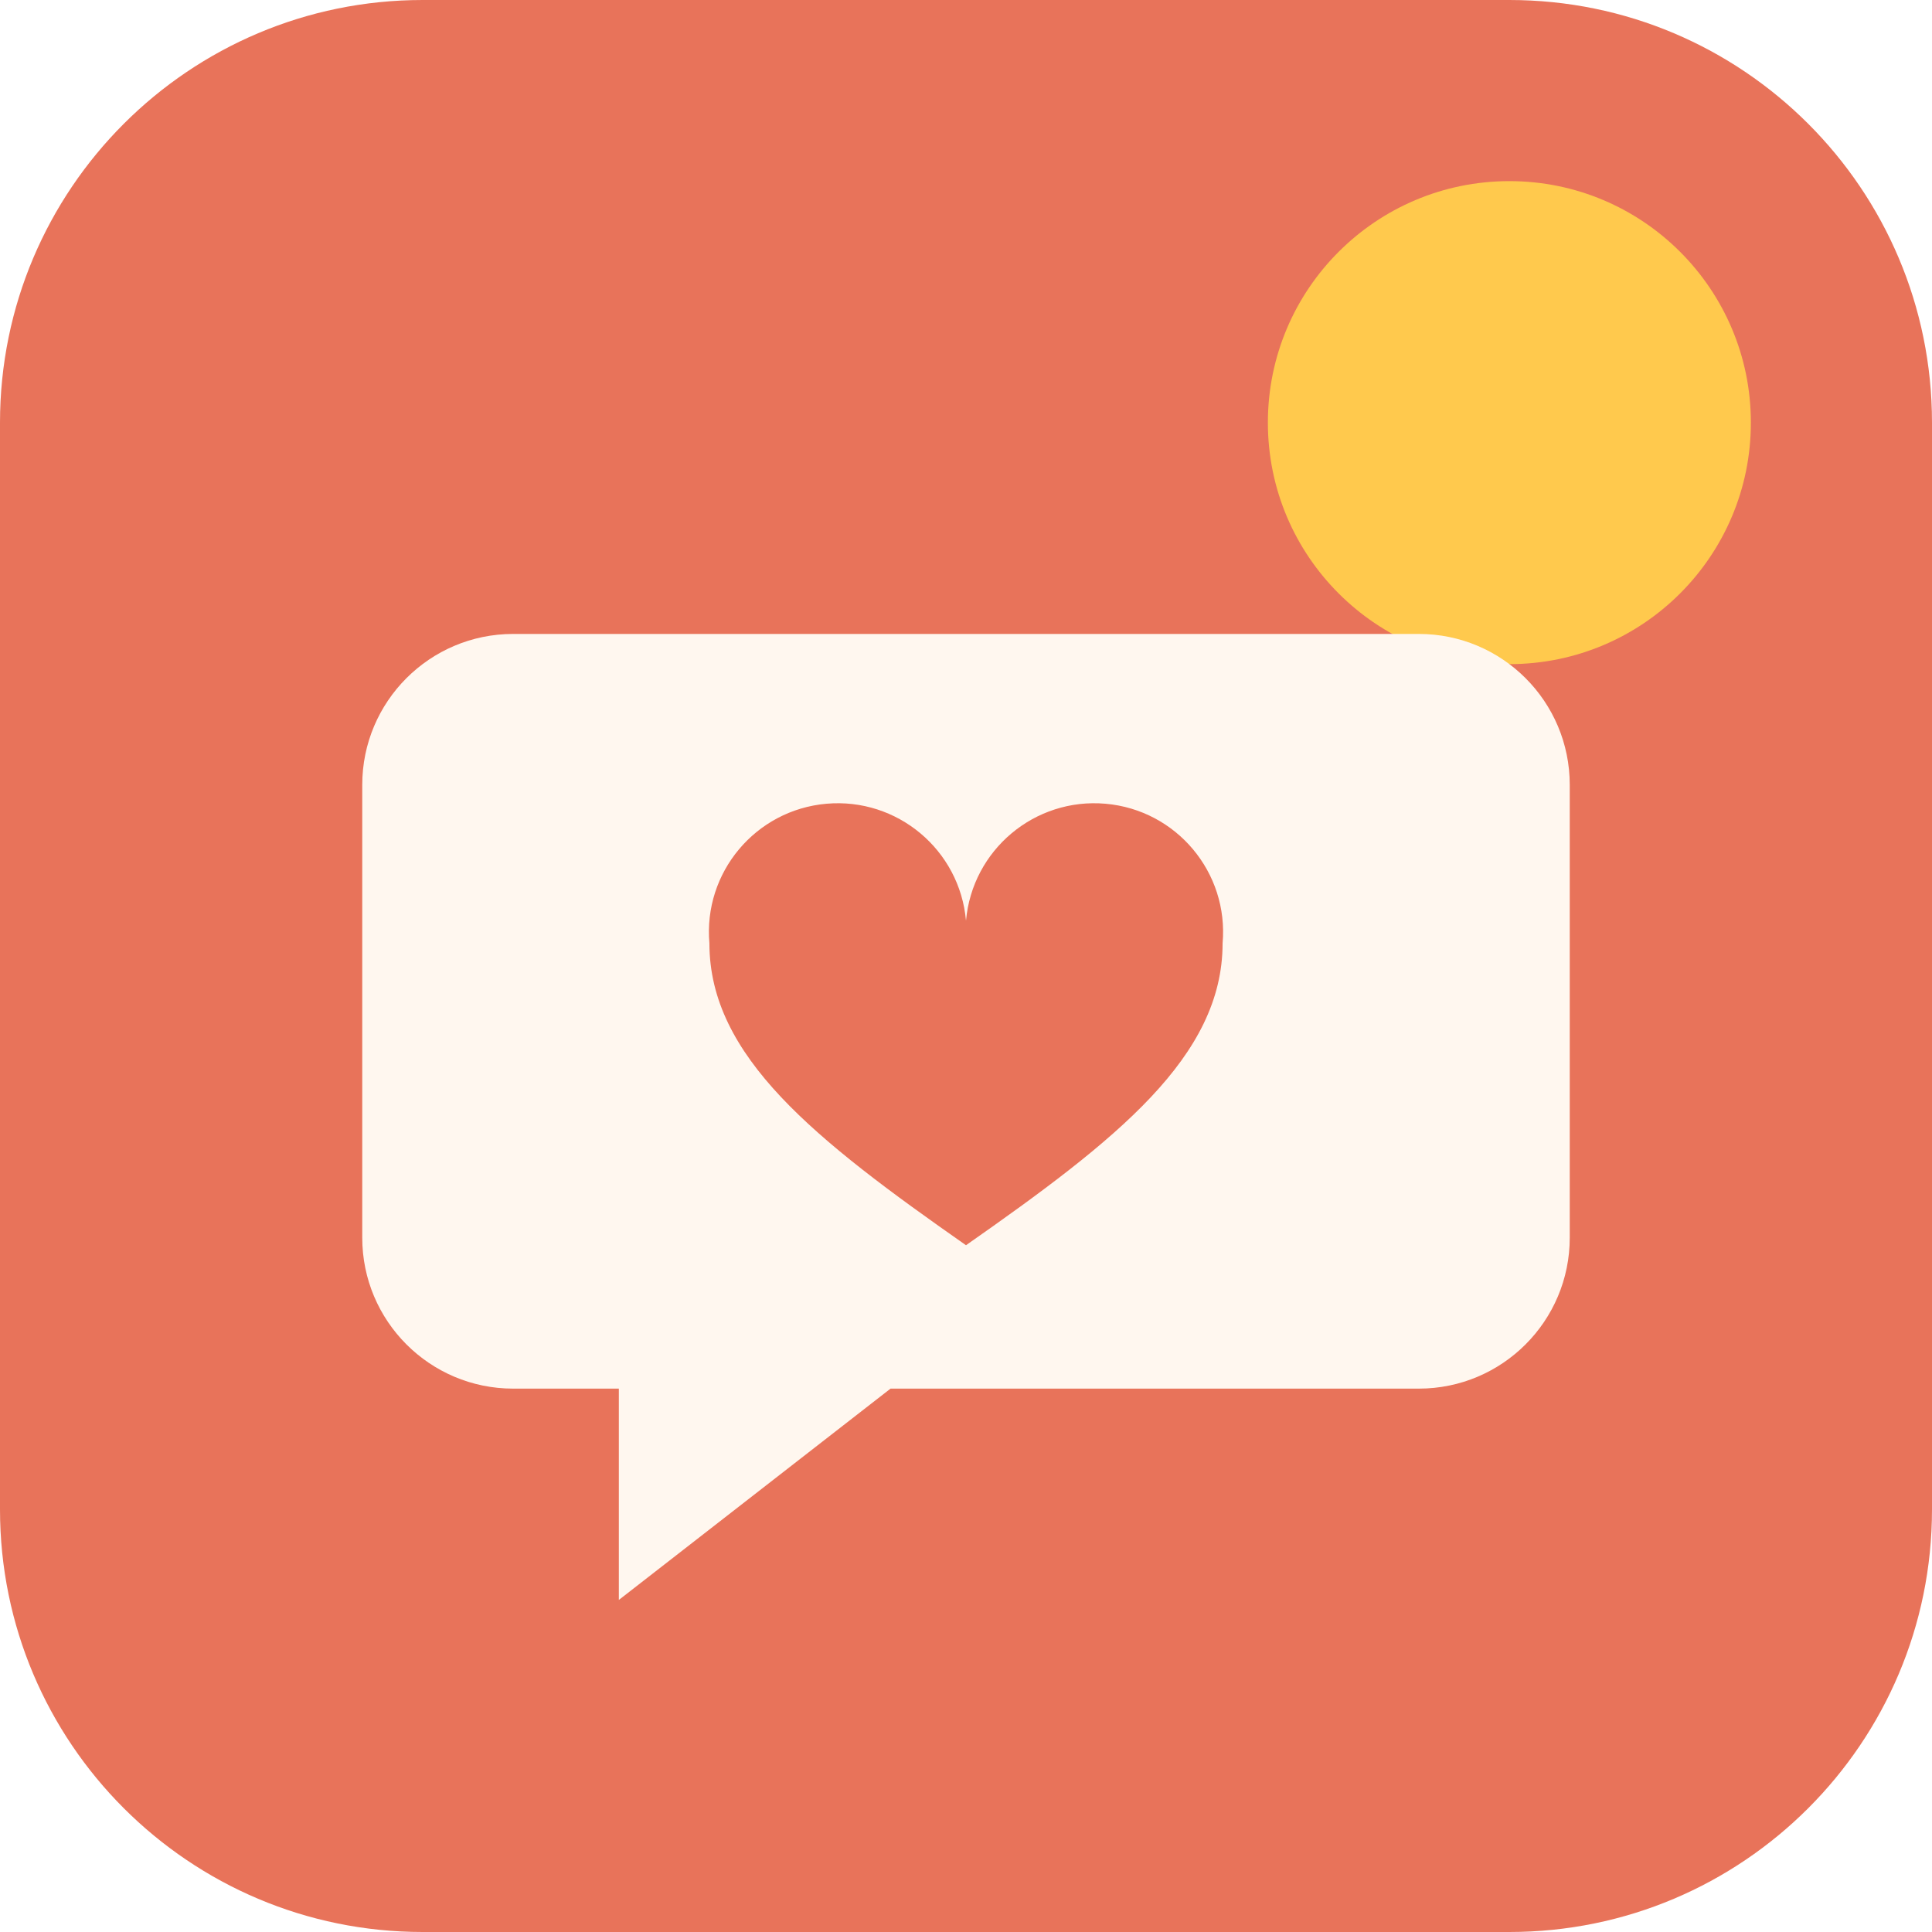
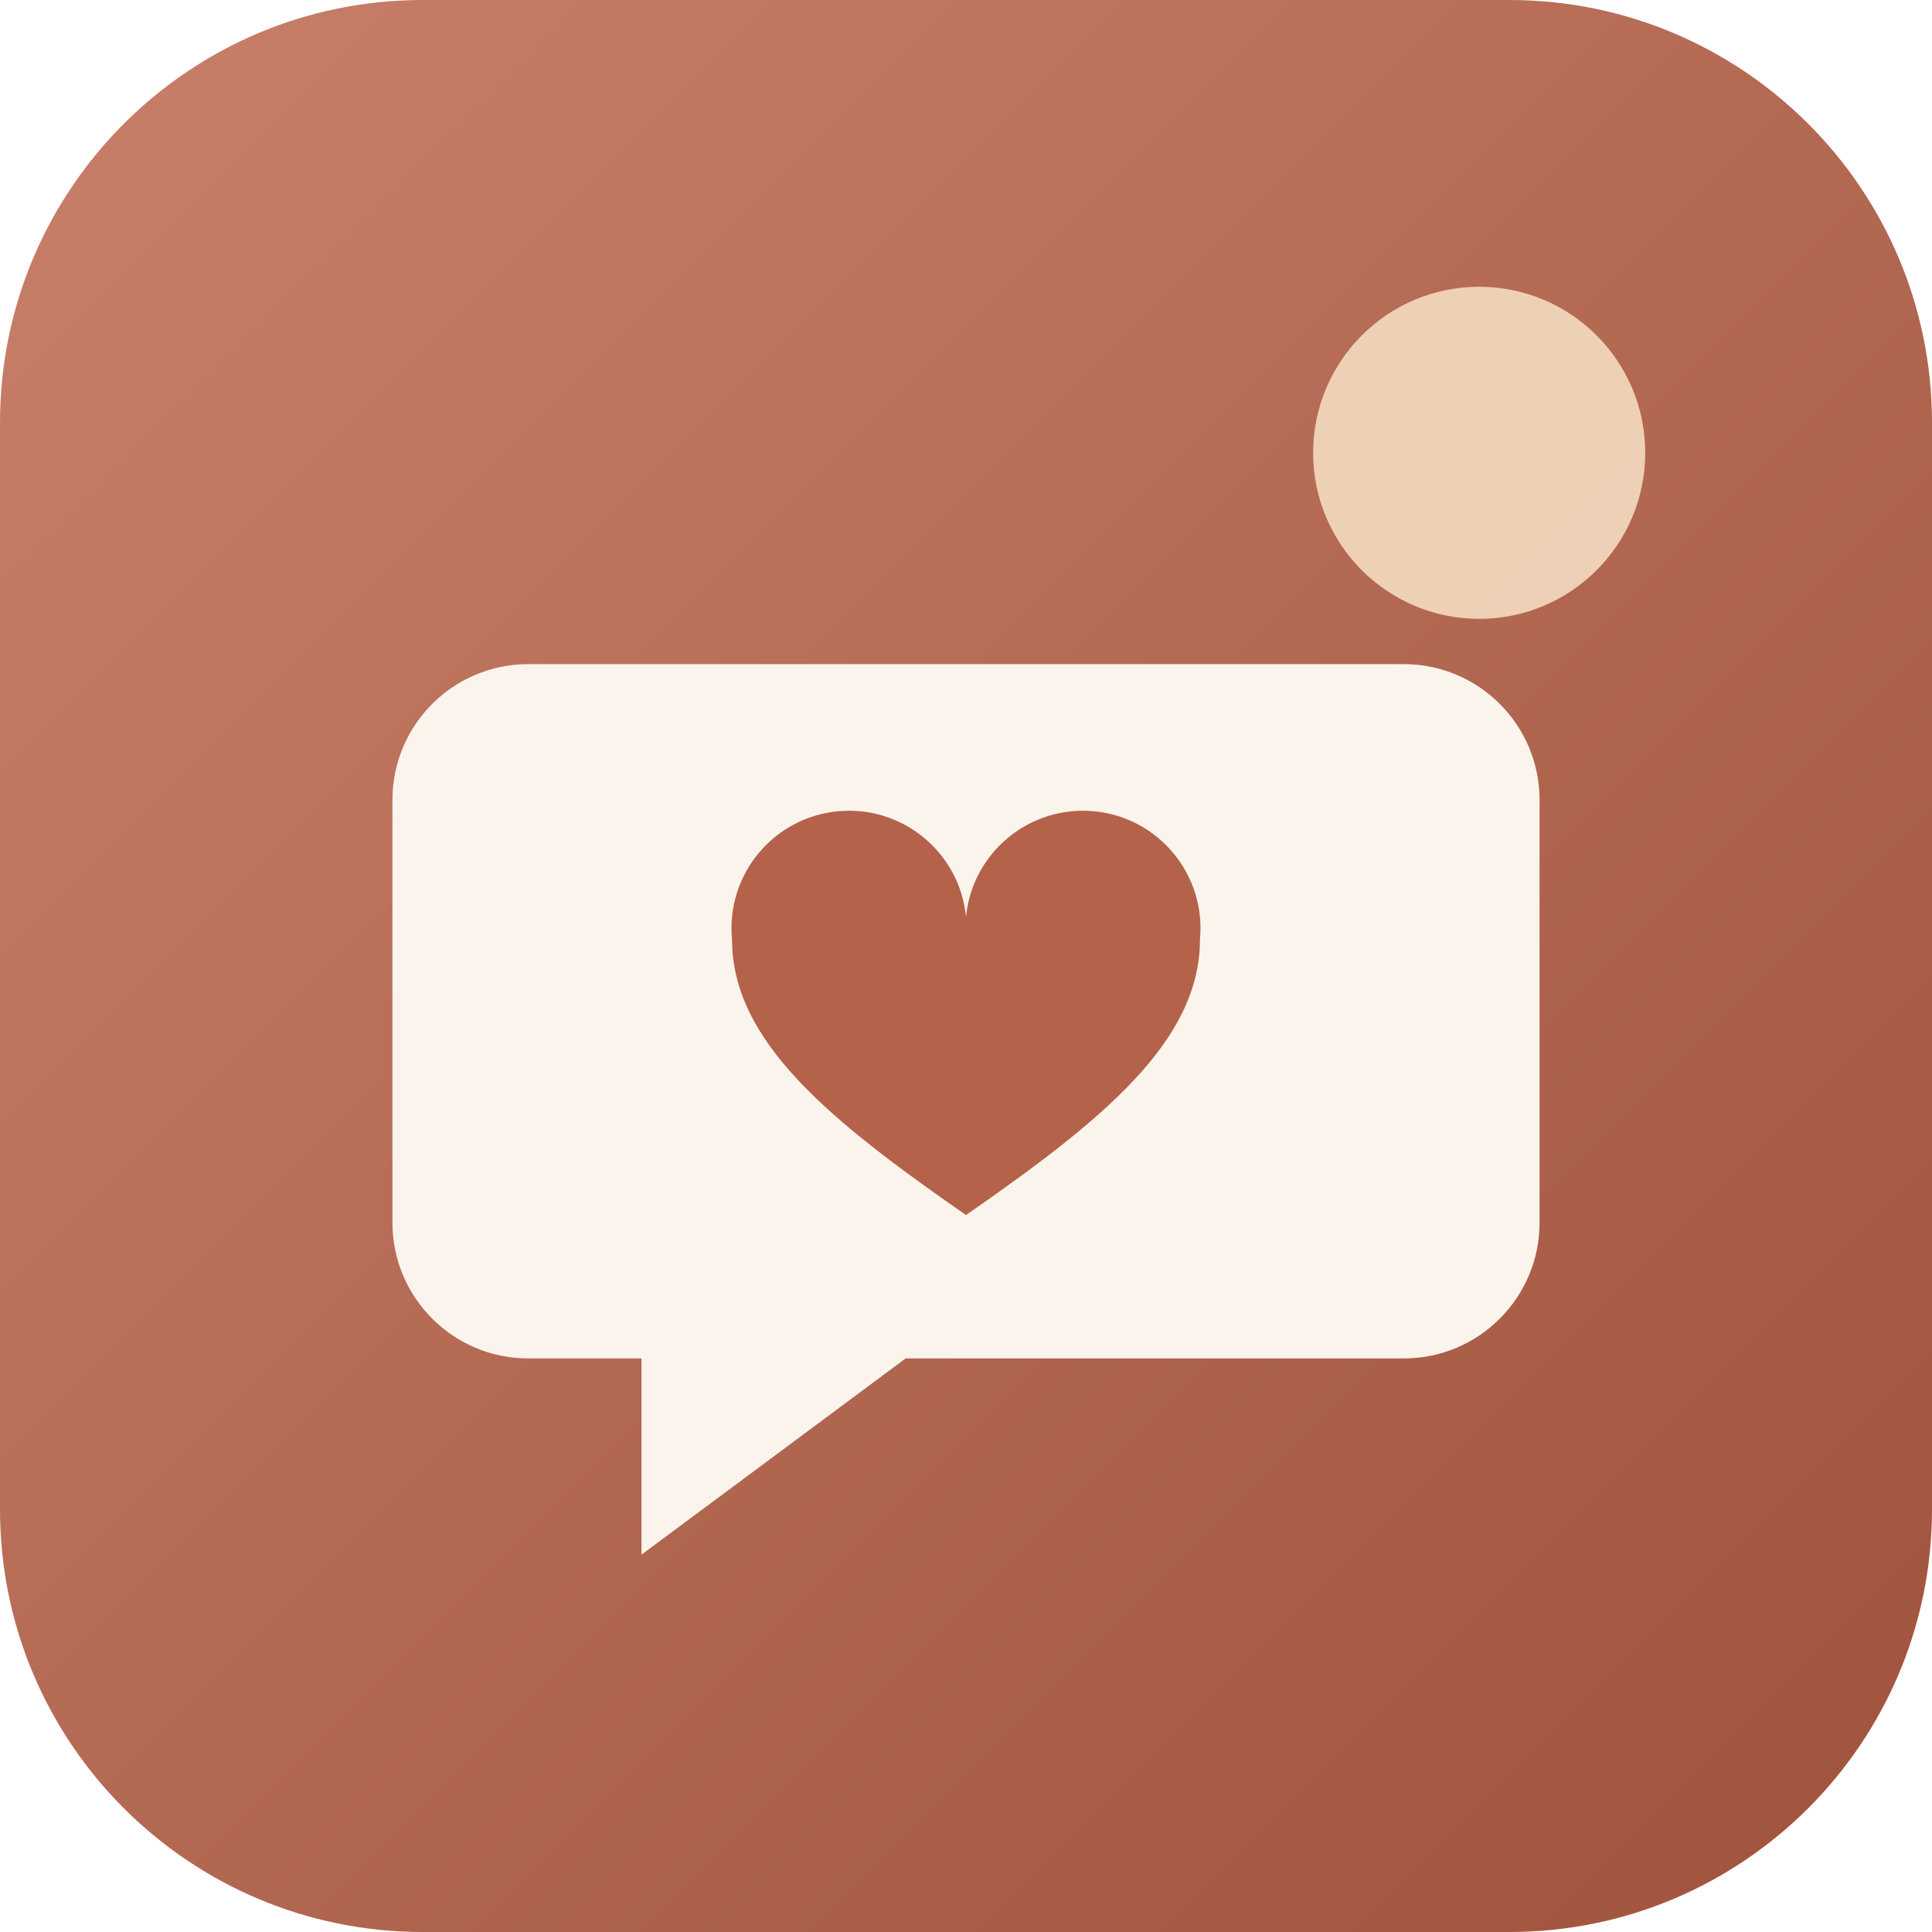
<svg xmlns="http://www.w3.org/2000/svg" viewBox="0 0 512 512">
-   <rect width="512" height="512" rx="112" fill="#e8735a" />
-   <circle cx="400" cy="112" r="64" fill="#ffc94d" />
-   <path d="M136 168h240a40 40 0 0 1 40 40v120a40 40 0 0 1-40 40H236l-72 56v-56h-28a40 40 0 0 1-40-40V208a40 40 0 0 1 40-40z" fill="#fff7ef" />
-   <path d="M256 330c-40-28-68-50-68-80a34 34 0 0 1 68-6 34 34 0 0 1 68 6c0 30-28 52-68 80z" fill="#e8735a" />
+   <defs>
+     <linearGradient id="g" x1="0" y1="0" x2="1" y2="1">
+       <stop offset="0" stop-color="#c9806a" />
+       <stop offset="1" stop-color="#9f523c" />
+     </linearGradient>
+   </defs>
+   <rect width="512" height="512" rx="112" fill="url(#g)" />
+   <circle cx="392" cy="120" r="44" fill="#f4dcc0" opacity=".9" />
+   <path d="M140 176h232a36 36 0 0 1 36 36v112a36 36 0 0 1-36 36H240l-70 52v-52h-30a36 36 0 0 1-36-36V212a36 36 0 0 1 36-36z" fill="#fbf4ec" />
+   <path d="M256 322c-36-25-62-46-62-73a31 31 0 0 1 62-6 31 31 0 0 1 62 6c0 27-26 48-62 73z" fill="#b4624a" />
</svg>
